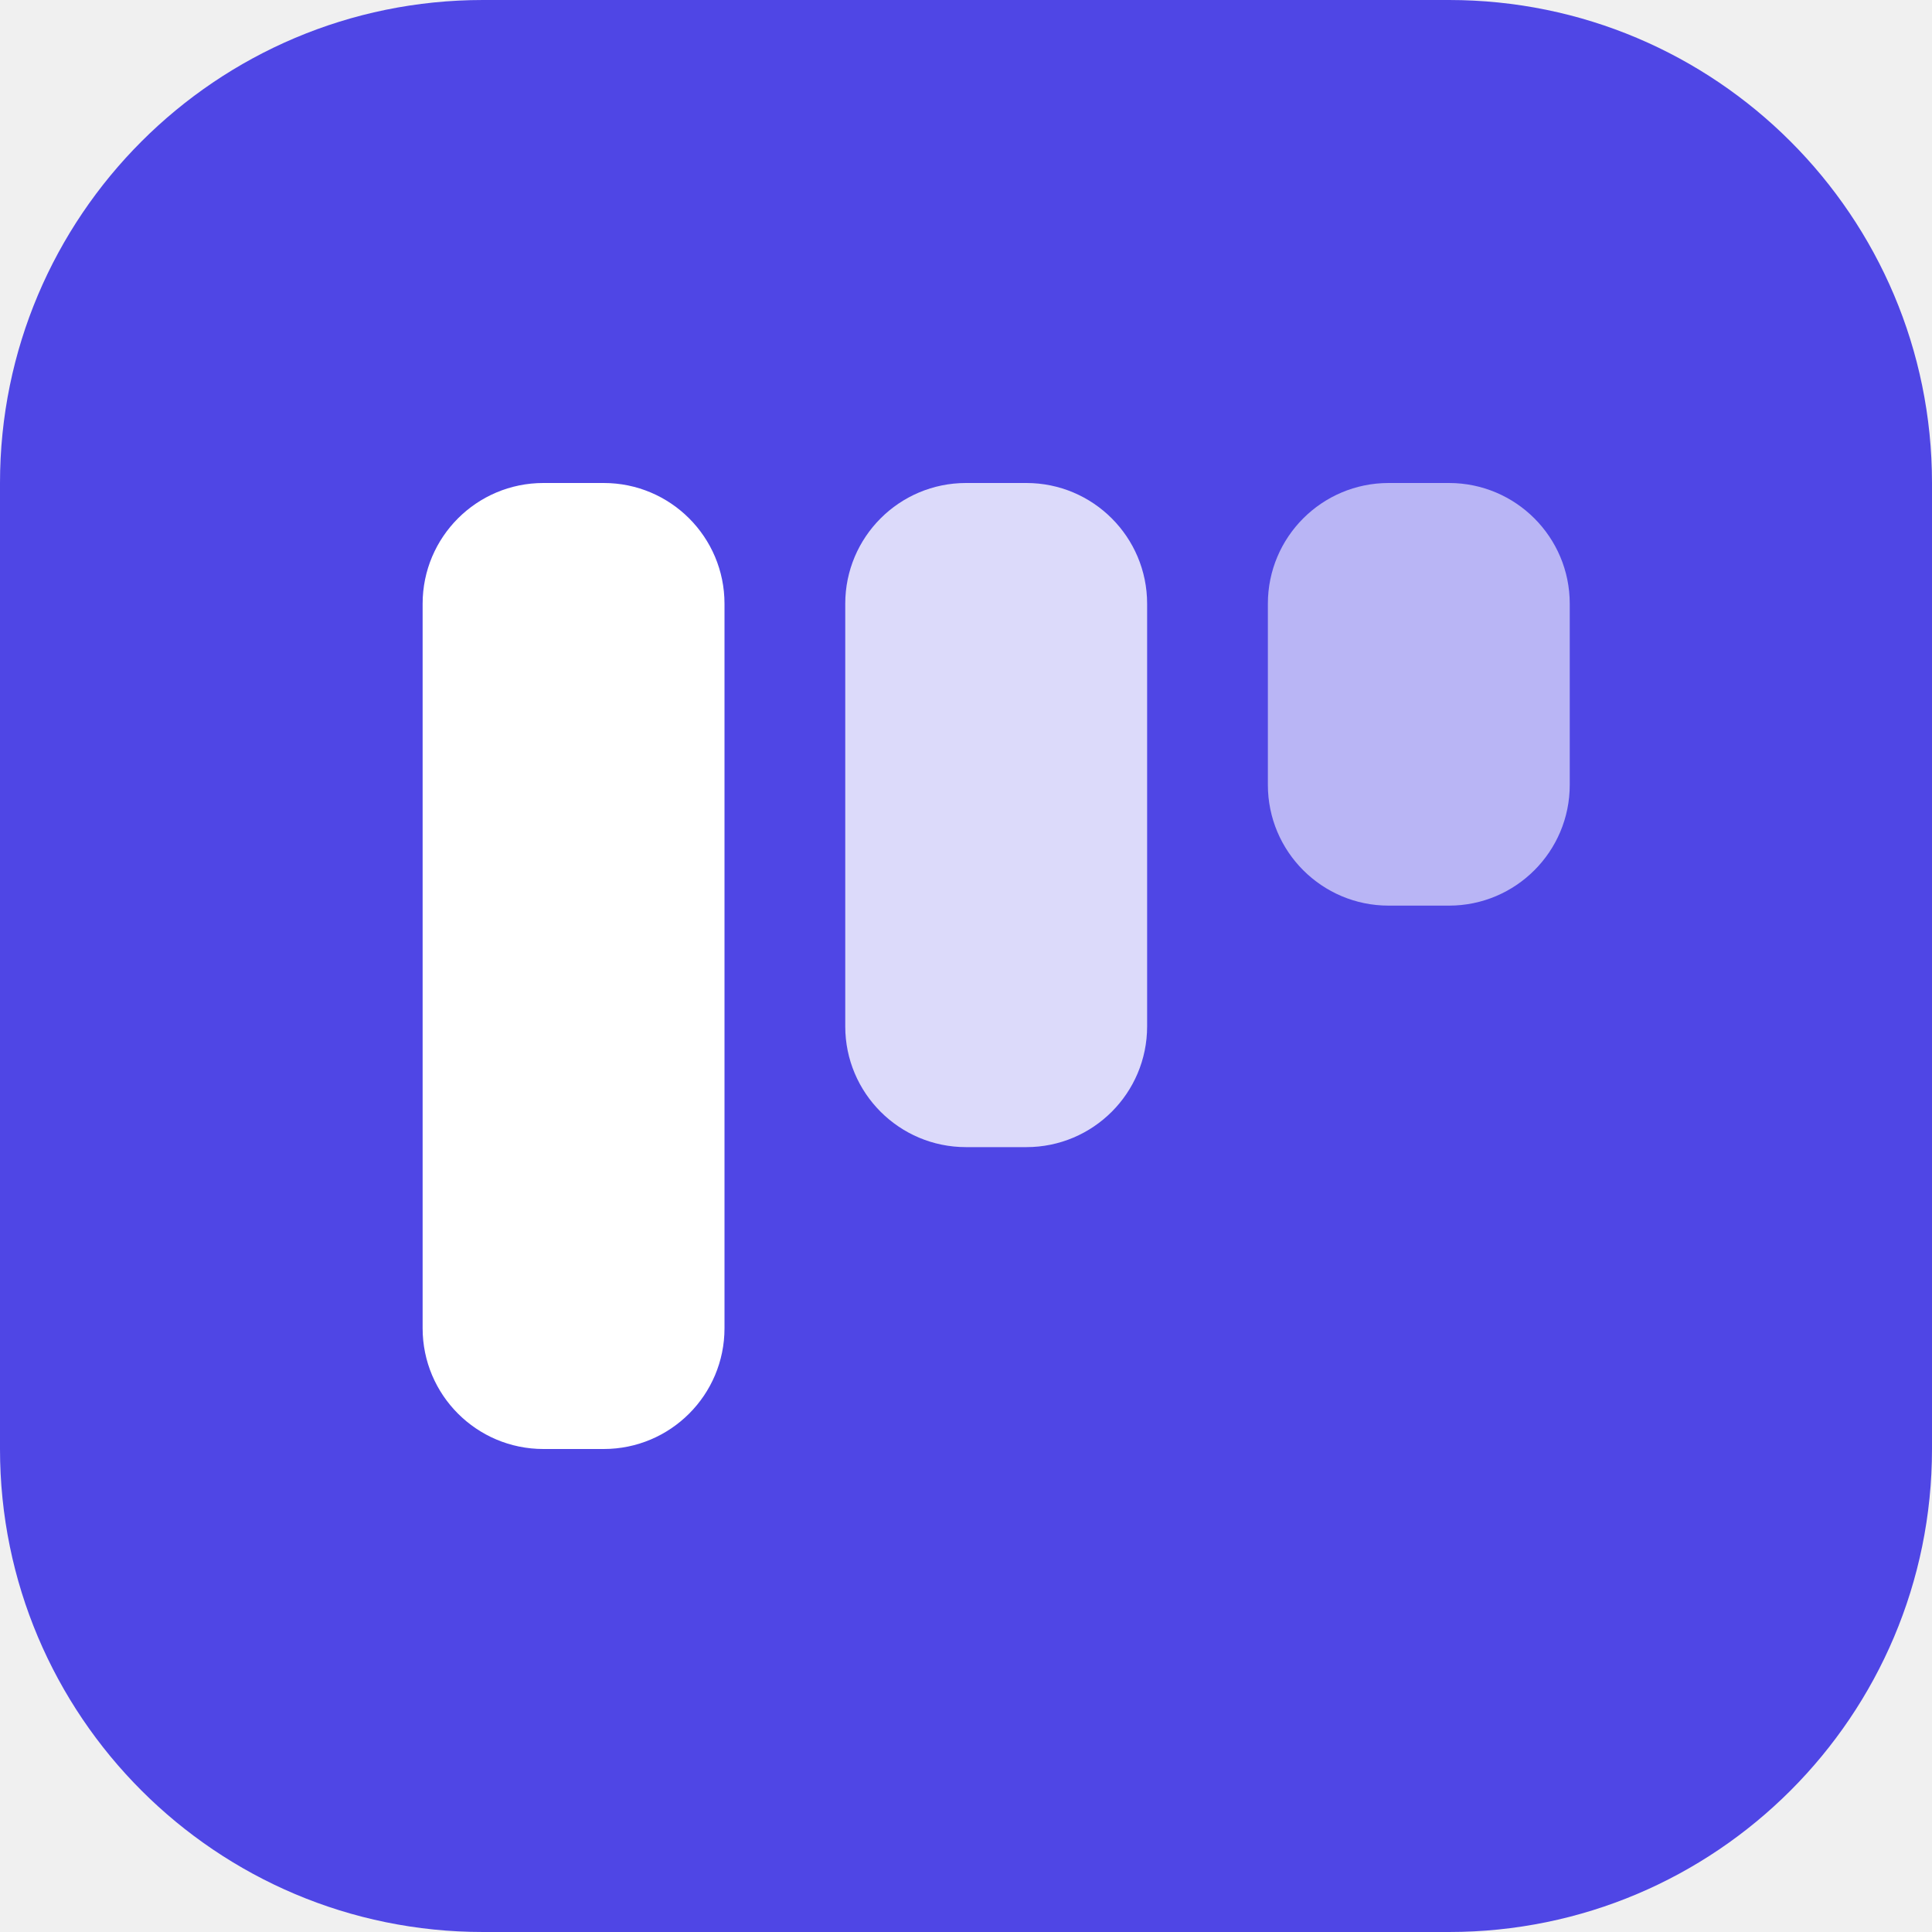
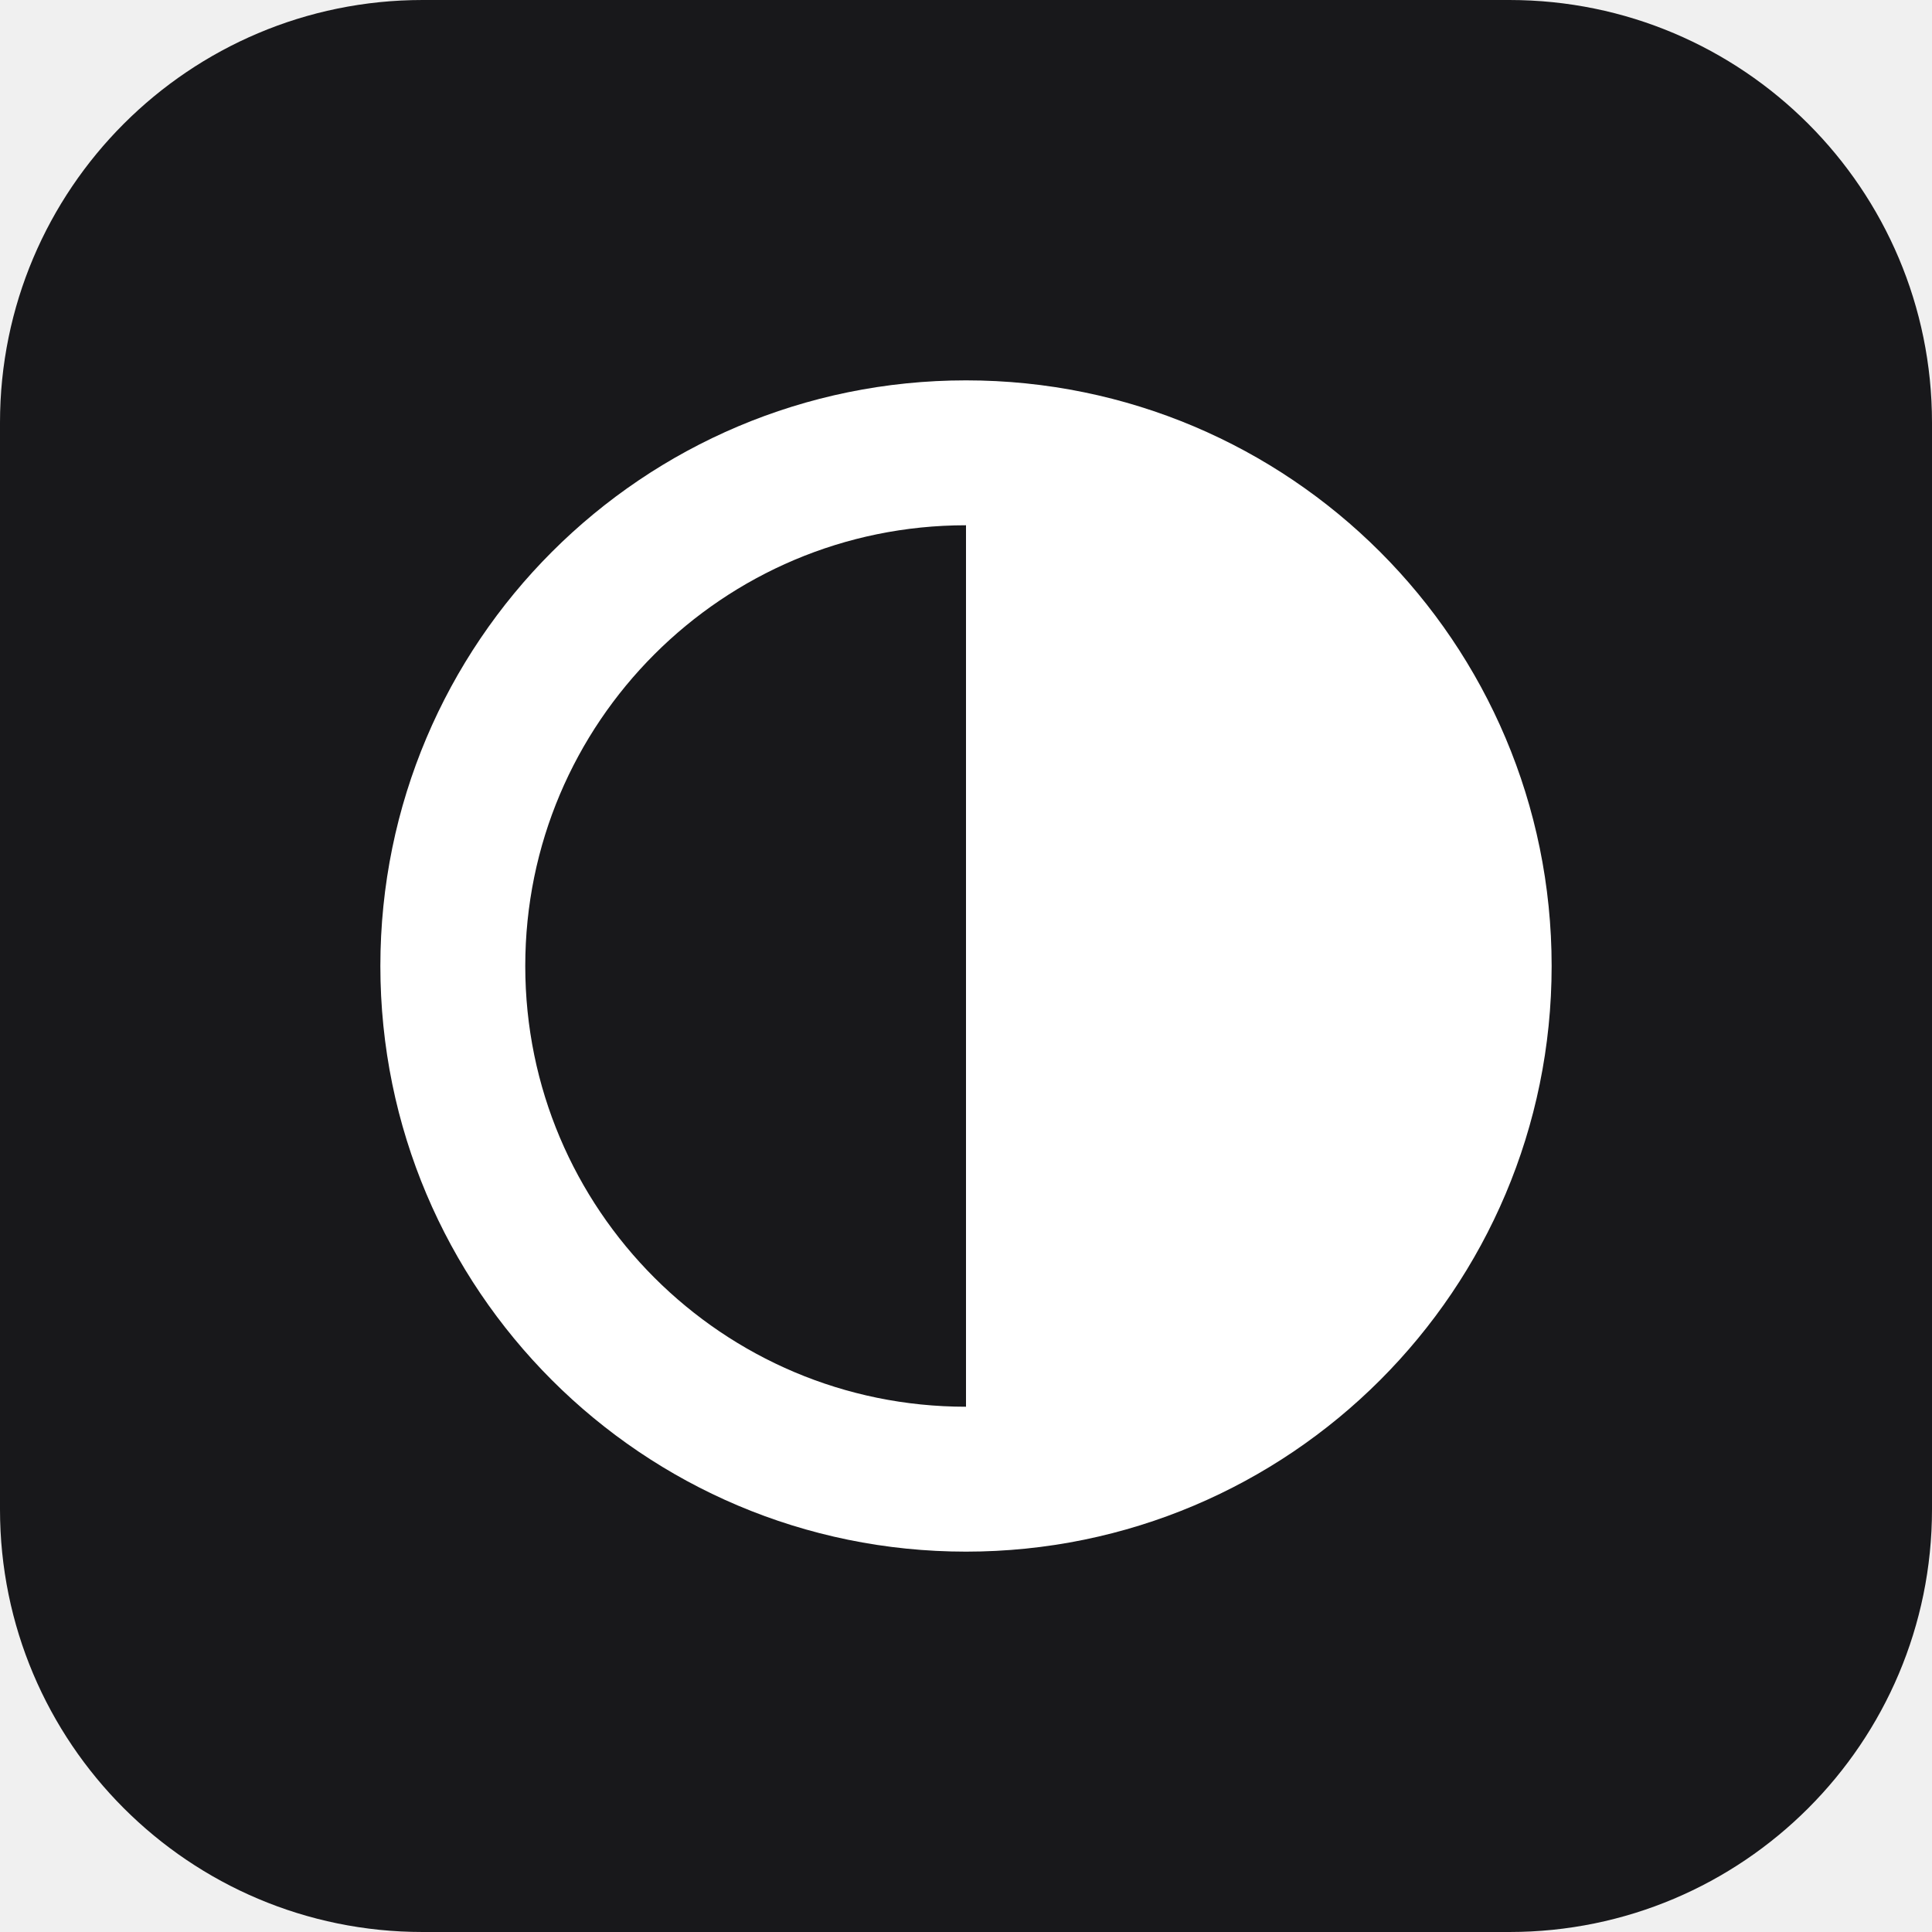
<svg xmlns="http://www.w3.org/2000/svg" viewBox="0 0 32 32">
-   <rect width="32" height="32" rx="8" fill="#4f46e5" />
-   <rect x="7" y="8" width="5" height="16" rx="2" fill="#fff" />
-   <rect x="14" y="8" width="5" height="11" rx="2" fill="#fff" opacity=".8" />
-   <rect x="21" y="8" width="5" height="7" rx="2" fill="#fff" opacity=".6" />
+   <rect width="32" height="32" rx="7" fill="#18181b" />
+   <circle cx="16" cy="16" r="8.5" fill="none" stroke="#fff" stroke-width="2.4" />
+   <path d="M16 7.5a8.5 8.5 0 0 1 0 17z" fill="#fff" />
</svg>
